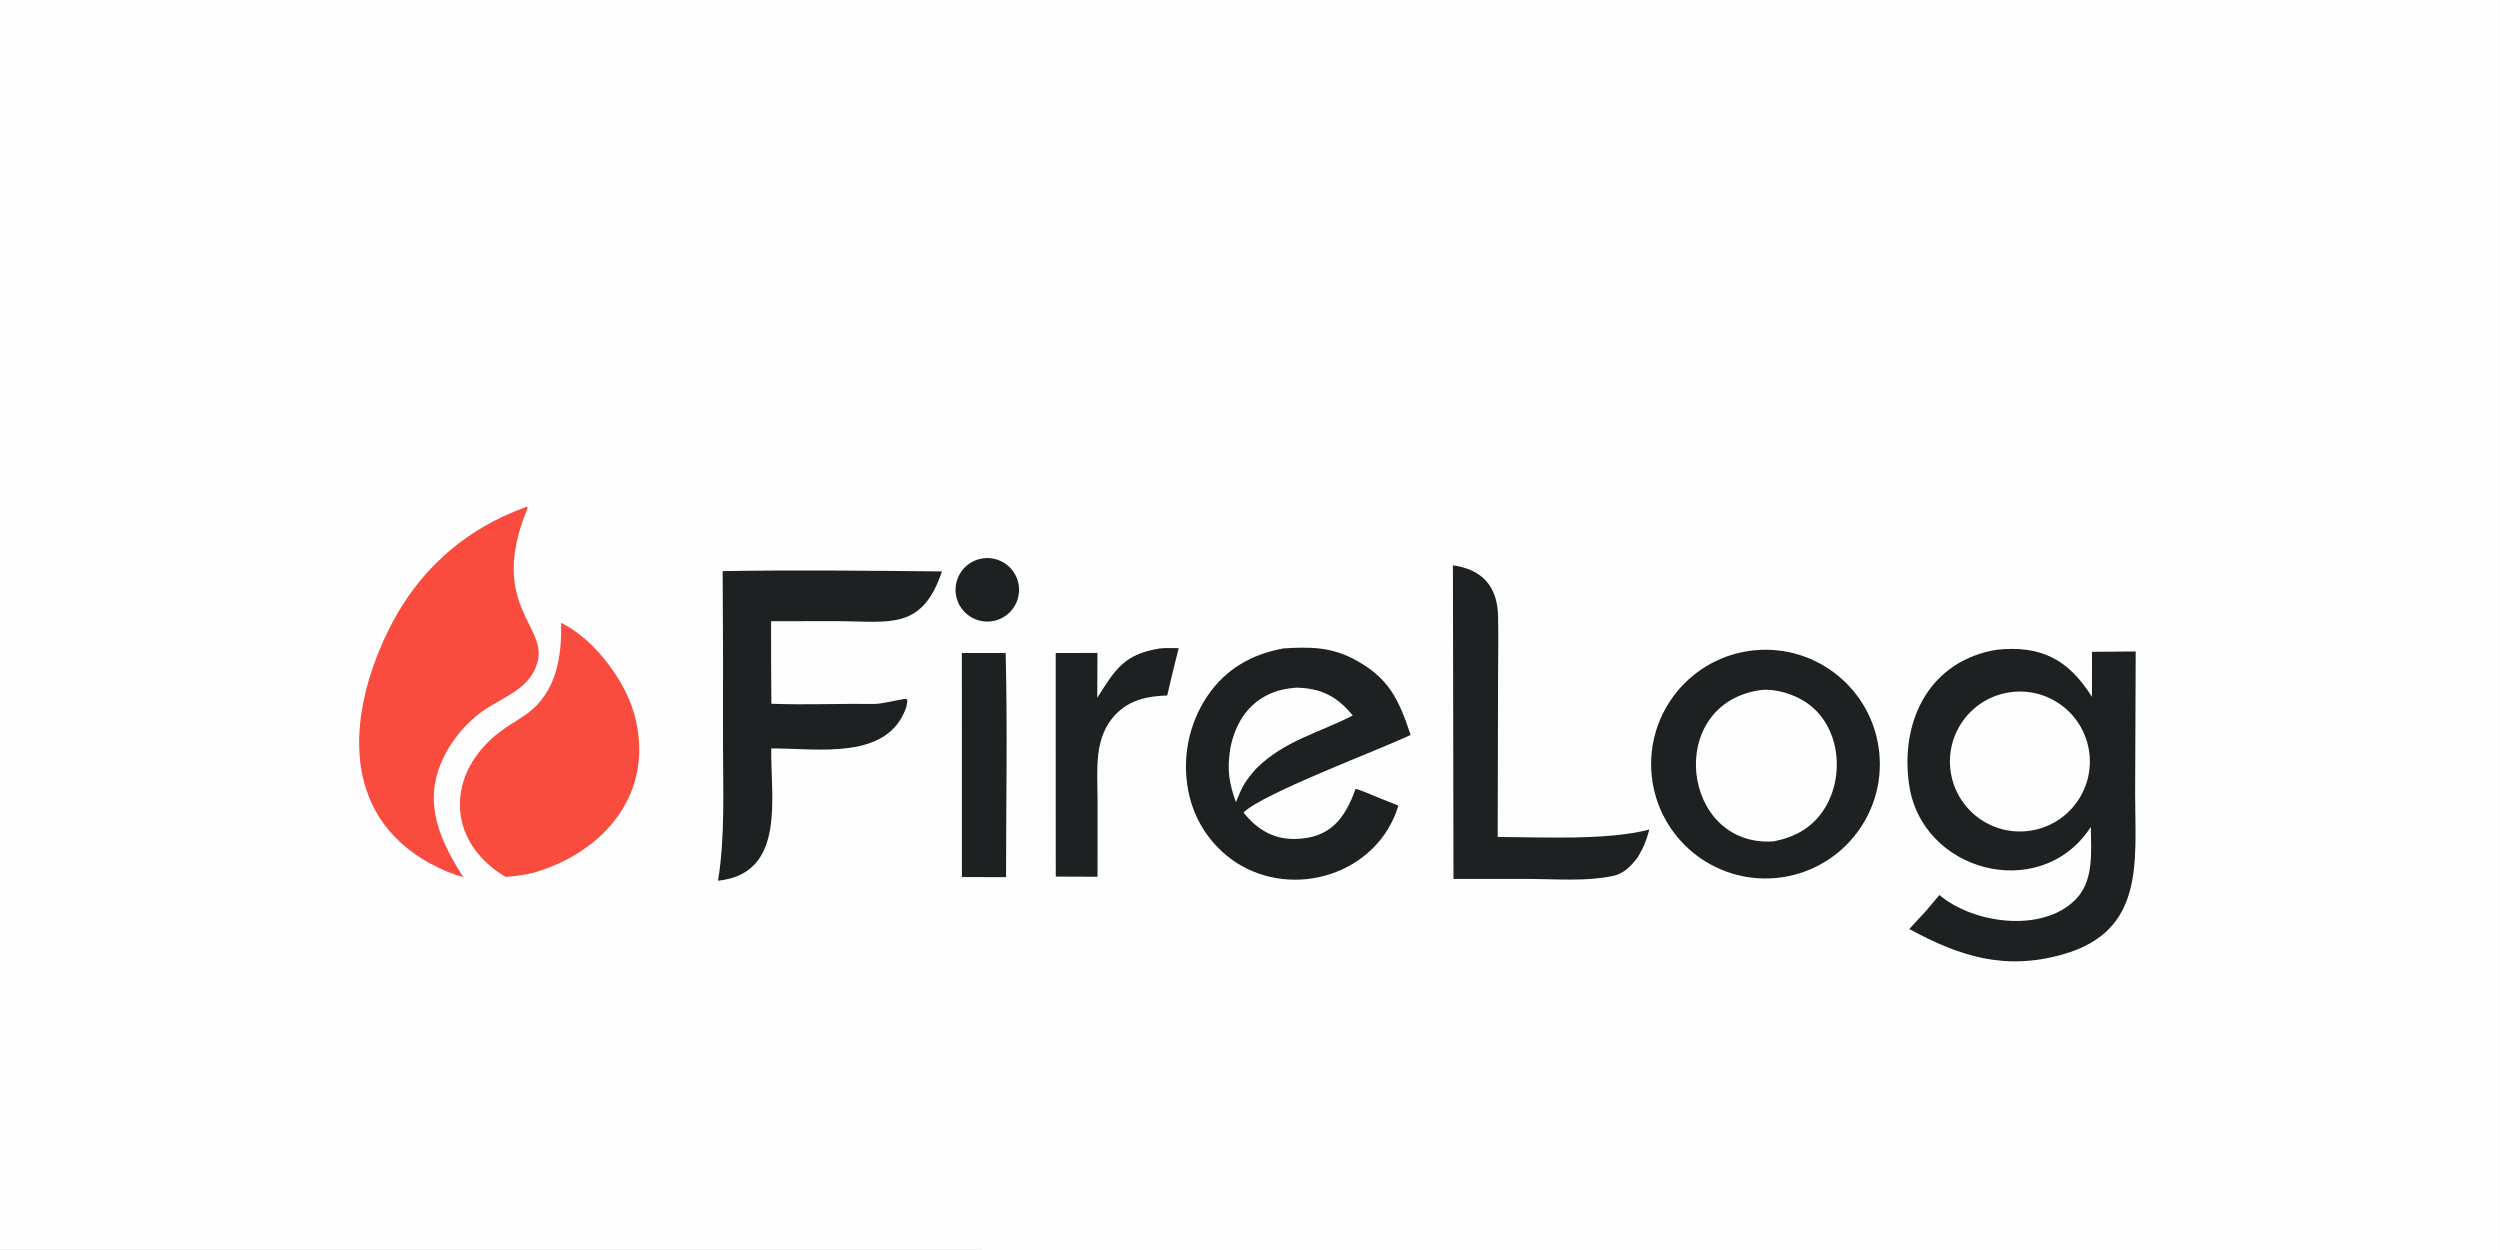
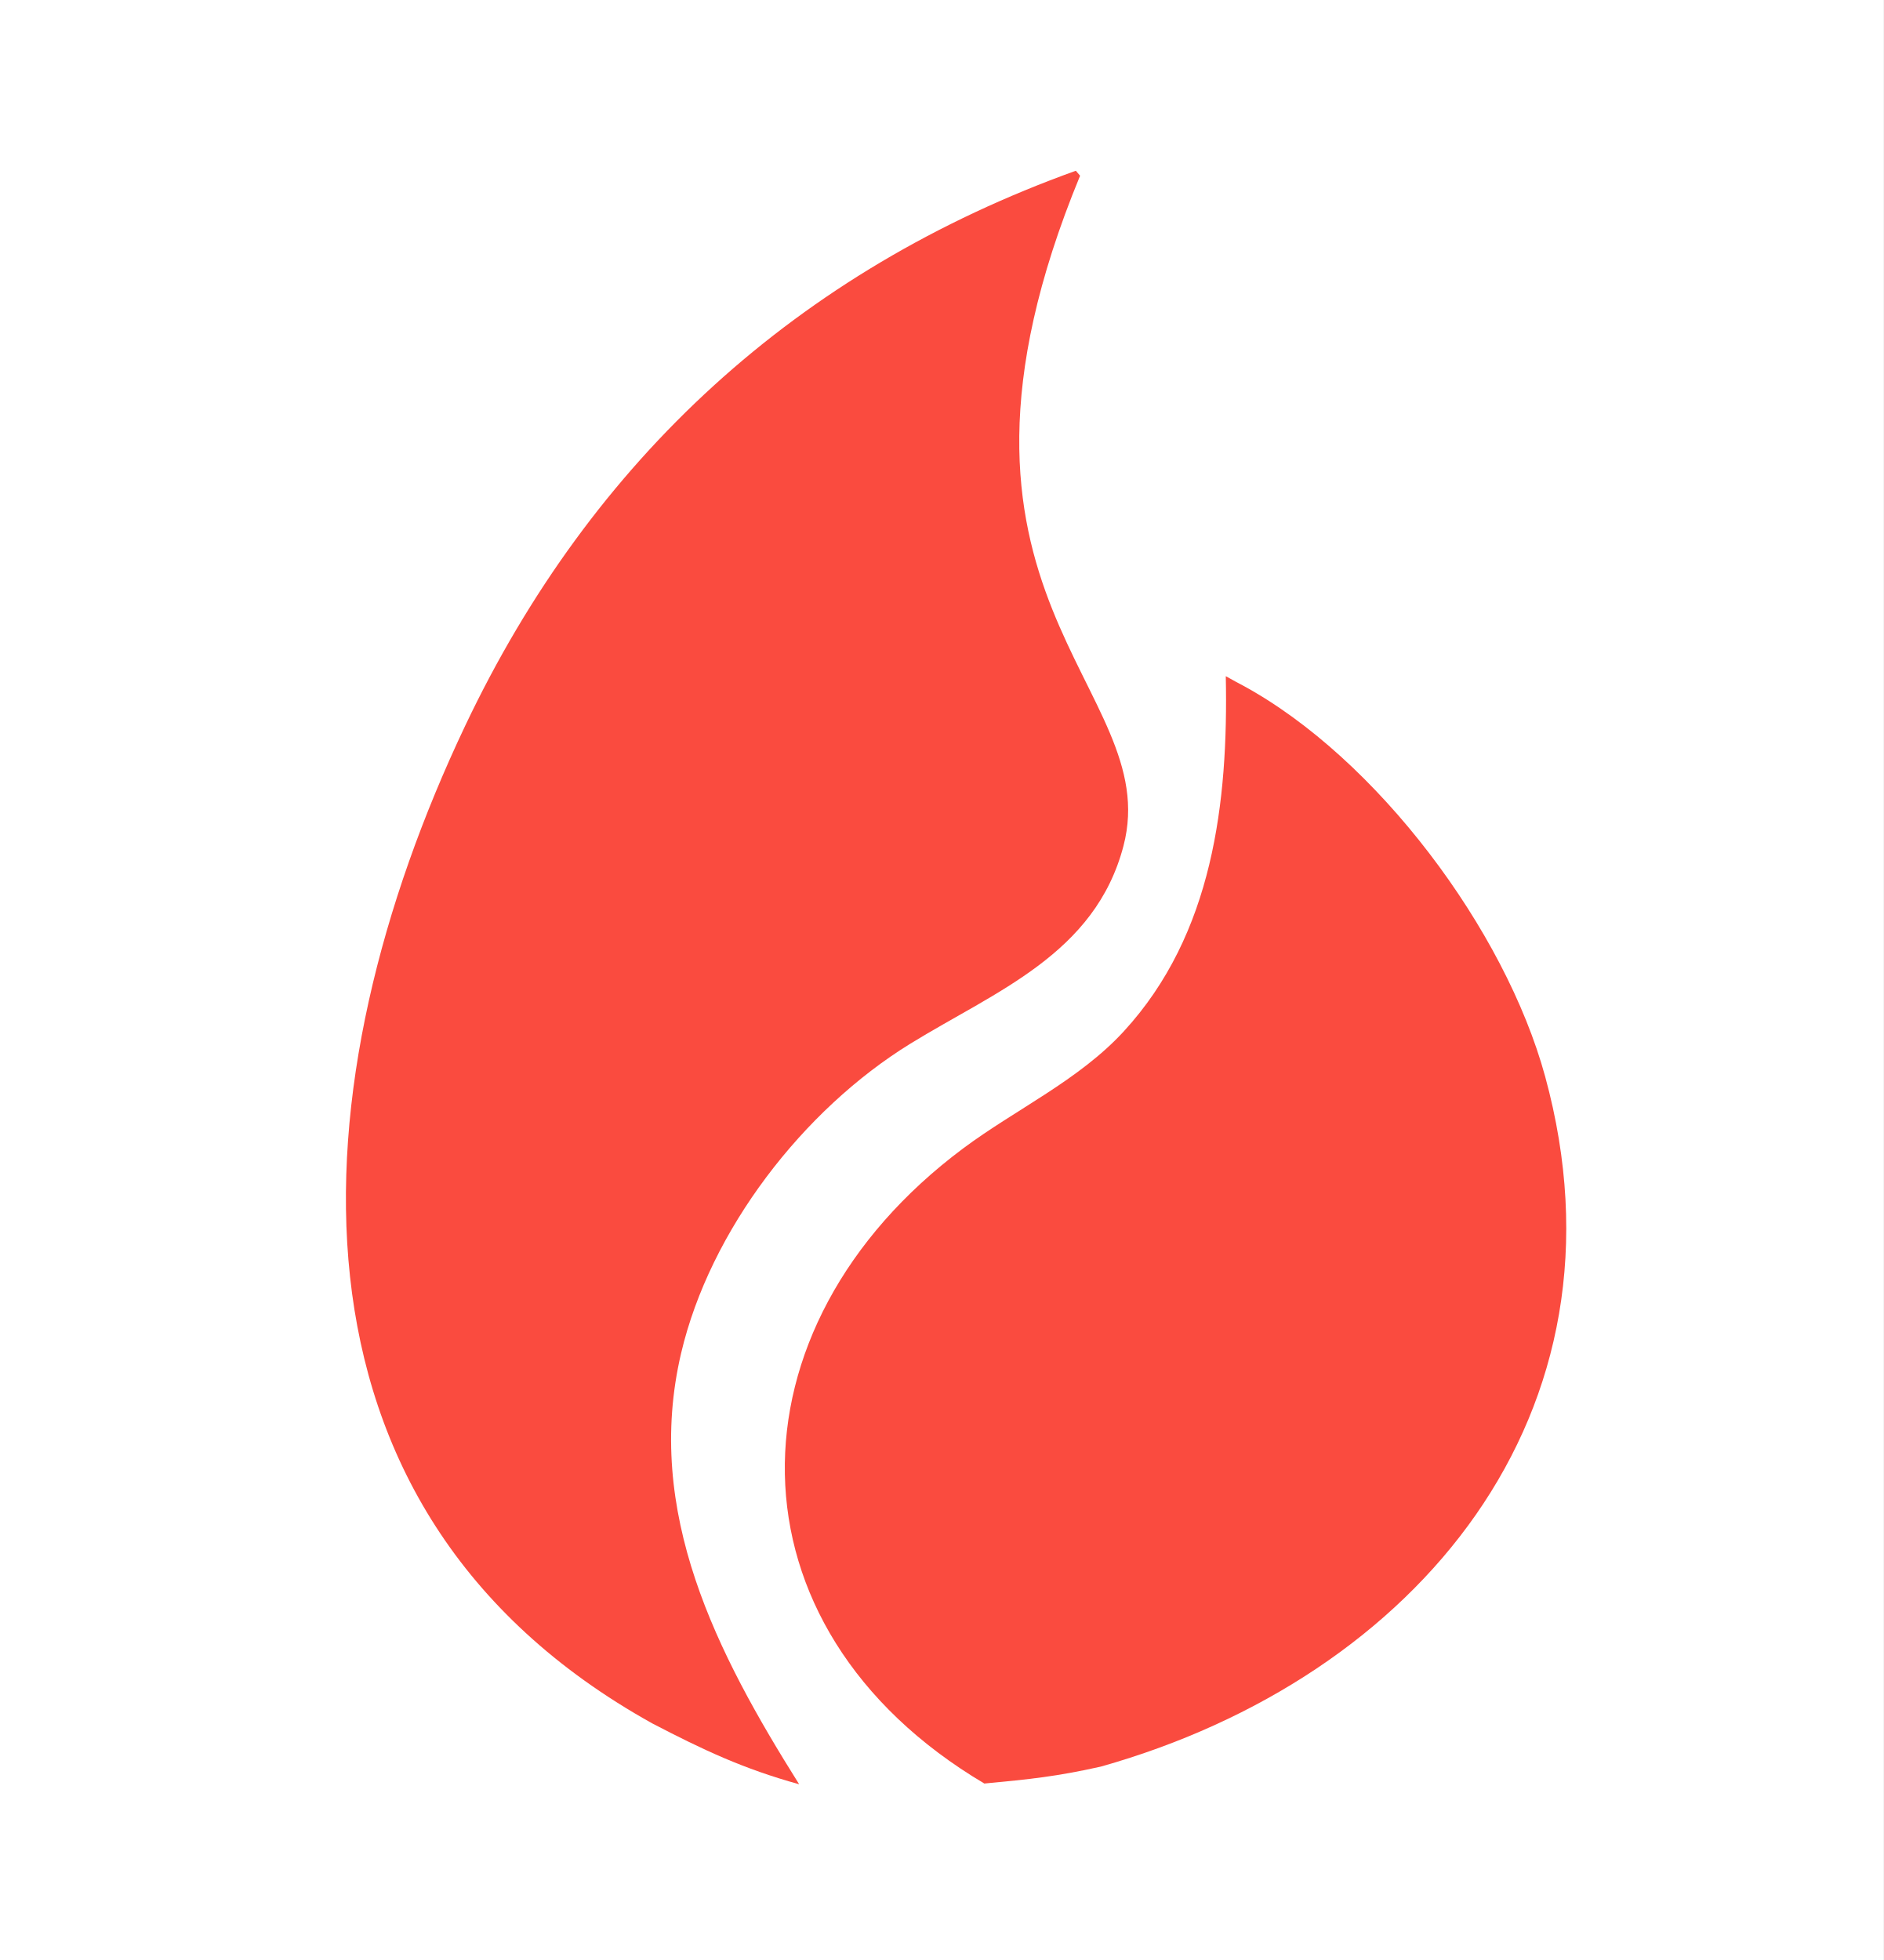
- <svg xmlns="http://www.w3.org/2000/svg" width="1278" height="639" viewBox="0 0 1278 639">
-   <path fill="#FEFEFE" transform="scale(1.24789 1.24789)" d="M0 0L1024 0L1024 512.069L1024 1024L0 1024L0 512.038L0 0Z" />
-   <path fill="#1E2122" transform="scale(1.24789 1.24789)" d="M0 512.038L1024 512.069L1024 1024L0 1024L0 512.038Z" />
-   <path fill="#FA4B3F" transform="scale(1.24789 1.24789)" d="M853.524 810.907C831.948 839.397 785.471 824.704 782.196 788.999C779.854 763.464 790.625 740.336 818.384 736.21C836.162 734.249 846.387 740.441 856.425 754.736L856.56 737.347C862.081 737.346 868.321 737.202 873.785 737.46C873.514 757.785 874.036 778.11 873.844 798.41C873.447 809.669 874.643 821.095 872.176 832.173C867.073 855.094 844.288 862.737 823.204 862.057C808.233 861.574 795.164 858.07 782.673 849.539C786.506 845.029 790.407 840.941 794.468 836.646C798.624 839.422 802.02 841.543 806.73 843.179C826.127 849.916 855.534 846.769 855.485 820.25C855.48 817.83 855.559 815.217 855.567 812.771L853.524 810.907Z" />
-   <path fill="#2D1B1F" transform="scale(1.24789 1.24789)" d="M853.524 810.907C855.865 807.324 855.461 809.93 855.567 812.771L853.524 810.907Z" />
-   <path fill="#1E2122" transform="scale(1.24789 1.24789)" d="M824.323 753.471C839.712 751.765 853.58 762.832 855.333 778.216C857.085 793.6 846.061 807.502 830.682 809.302C815.237 811.109 801.262 800.026 799.502 784.576C797.742 769.125 808.867 755.184 824.323 753.471Z" />
-   <path fill="#FA4B3F" transform="scale(1.24789 1.24789)" d="M718.266 736.625C743.526 733.563 766.481 751.572 769.518 776.835C772.555 802.098 754.523 825.035 729.257 828.046C704.026 831.054 681.129 813.053 678.097 787.825C675.064 762.598 693.042 739.683 718.266 736.625Z" />
-   <path fill="#1E2122" transform="scale(1.24789 1.24789)" d="M721.428 753.179C758.209 751.674 761.981 807.089 726.372 812.165C687.364 812.188 685.969 757.18 721.428 753.179Z" />
-   <path fill="#FA4B3F" transform="scale(1.24789 1.24789)" d="M526.892 736.684C535.465 735.727 546.548 737.486 554.14 741.573C567.208 748.608 572.214 758.328 576.442 771.78C557.328 780.628 525.79 792.517 508.771 803.168C511.021 806.301 513.394 808.733 516.674 810.692C526.62 816.632 540.186 815.027 547.947 806.222C551.517 802.172 552.82 798.631 554.742 793.753L558.898 795.554C563.554 797.228 567.208 798.64 571.756 800.616C565.867 816.852 555.7 826.656 538.197 829.262C526.94 831.054 513.103 829.565 503.878 822.052C471.717 795.86 484.894 742.411 526.892 736.684Z" />
-   <path fill="#1E2122" transform="scale(1.24789 1.24789)" d="M530.593 752.166C540.547 751.752 547.885 757.63 553.819 764.943C541.155 769.314 523.905 777.01 514.326 786.362C509.668 791.316 508.989 793.311 506.495 799.368C497.922 778.43 506.011 755.442 530.593 752.166Z" />
-   <path fill="#FA4B3F" transform="scale(1.24789 1.24789)" d="M215.123 680.953L215.659 681.083C216.057 682.715 214.126 686.267 213.413 688.495C211.626 694.207 210.747 700.165 210.808 706.15C210.842 711.668 211.618 715.843 213.544 720.97C216.2 728.039 222.238 734.314 220.334 742.276C217.747 753.093 208.394 755.894 200.341 760.889C190.445 767.36 182.256 778.095 179.523 789.644C177.715 797.287 178.773 804.909 181.046 812.235C183.03 818.627 186.777 824.271 190.309 829.888C185.19 828.405 182.016 827.009 177.261 824.686C131.475 798.938 148.557 740.8 176.161 707.493C187.034 694.373 199.372 687.241 215.123 680.953Z" />
-   <path fill="#FA4B3F" transform="scale(1.24789 1.24789)" d="M230.148 727.198C233.682 729.19 237.142 731.463 240.142 734.191C276.674 767.405 264.901 814.043 218.376 827.833C213.871 829.059 211.234 829.541 206.591 830.232C204.036 828.433 201.853 826.904 199.653 824.645C182.49 807.025 186.351 784.5 205.791 770.611C210.041 767.575 216.538 764.731 219.984 760.973C228.774 751.39 230.121 739.631 230.148 727.198Z" />
-   <path fill="#FA4B3F" transform="scale(1.24789 1.24789)" d="M297.1 707.742C315.127 707.822 333.155 707.8 351.182 707.675C362.084 707.616 374.498 707.266 385.301 707.742C378.668 730.138 366.784 727.605 347.374 727.557L315.492 727.479L315.546 759.966C329.108 759.931 342.849 760.237 356.422 759.797C359.947 759.682 368.654 756.731 370.892 757.784L370.841 759.454C362.587 783.018 336.531 778.103 315.906 778.138C315.941 798.77 321.254 826.591 294.39 830.388C297.236 817.811 296.808 801.255 296.843 788.096L296.9 736.303C296.904 727.466 296.599 716.417 297.1 707.742Z" />
-   <path fill="#FA4B3F" transform="scale(1.24789 1.24789)" d="M594.834 703.284C603.675 704.791 611.427 709.614 612.673 719.263C614.012 729.627 613.472 740.793 613.472 751.29L613.449 810.401C631.221 810.448 660.318 811.677 676.369 807.817C674.711 813.543 673.478 816.528 669.936 821.241C669.495 821.731 669.039 822.207 668.57 822.669C660.198 830.833 643.12 828.969 632.14 828.966L595.144 829.023C594.296 800.311 595.413 771.034 594.799 742.253C594.527 729.53 594.406 715.959 594.834 703.284Z" />
-   <path fill="#FA4B3F" transform="scale(1.24789 1.24789)" d="M474.885 737.689C477.145 737.51 480.093 737.605 482.416 737.607C481 744.136 478.911 750.055 477.645 756.951C470.031 757.171 462.133 759.28 456.585 764.801C447.521 773.817 449.512 786.262 449.541 797.884L449.548 829.099L431.471 829.21L431.459 820.455L431.507 739.895C437.385 739.842 443.264 739.832 449.142 739.866C449.338 745.615 449.34 751.642 449.42 757.414C455.51 745.795 460.986 739.244 474.885 737.689Z" />
-   <path fill="#FA4B3F" transform="scale(1.24789 1.24789)" d="M407.344 739.752C408.553 739.68 408.49 739.676 409.657 740.007C410.263 741.089 410.258 820.303 410.313 829.121L395.375 829.146C394.143 829.189 394.074 829.142 392.856 828.878C392.119 827.21 392.236 748.504 392.2 739.846L407.344 739.752Z" />
-   <path fill="#FA4B3F" transform="scale(1.24789 1.24789)" d="M401.263 702.035C408.373 701.278 414.763 706.397 415.575 713.5C416.387 720.604 411.318 727.033 404.221 727.9C397.046 728.776 390.531 723.639 389.71 716.458C388.889 709.276 394.076 702.801 401.263 702.035Z" />
-   <path fill="#1E2122" transform="scale(1.24789 1.24789)" d="M818.038 266.158C836.222 264.269 847.485 270.271 856.965 285.481L856.997 267.012L874.895 266.876L874.662 325.224C874.682 353.021 878.761 381.363 845.144 390.94C821.346 397.72 802.869 391.828 782.133 380.576L789.022 373.127L794.468 366.651C808.288 378.284 836.288 382.322 850.082 368.679C857.952 360.893 856.56 348.876 856.52 338.706C856.203 339.186 855.886 339.666 855.569 340.146C834.835 369.643 787.044 357.053 782.028 321.198C778.316 294.66 790.879 270.552 818.038 266.158Z" />
-   <path fill="#FEFEFE" transform="scale(1.24789 1.24789)" d="M822.698 283.692C838.31 281.067 853.093 291.597 855.713 307.21C858.334 322.822 847.799 337.602 832.185 340.218C816.579 342.832 801.807 332.303 799.188 316.697C796.568 301.092 807.093 286.316 822.698 283.692Z" />
-   <path fill="#1E2122" transform="scale(1.24789 1.24789)" d="M718.697 266.393C744.458 263.887 767.37 282.747 769.863 308.509C772.356 334.272 753.485 357.174 727.722 359.654C701.976 362.132 679.094 343.278 676.603 317.534C674.112 291.79 692.954 268.898 718.697 266.393Z" />
-   <path fill="#FEFEFE" transform="scale(1.24789 1.24789)" d="M721.361 282.671C727.251 282.035 734.54 284.295 739.466 287.469C753.942 296.8 756.119 318.189 746.967 331.953C742.143 339.208 735.098 343.008 726.632 344.658C688.701 347.386 681.732 288.13 721.361 282.671Z" />
-   <path fill="#1E2122" transform="scale(1.24789 1.24789)" d="M525.802 265.614C536.238 264.983 544.867 264.937 554.343 269.874C569.003 277.511 572.966 286.469 577.877 301.059C564.464 307.437 517.565 324.901 509.414 332.836C514.843 339.714 521.618 343.847 530.533 343.682C544.943 343.417 550.96 335.29 555.331 323.125C556.324 323.398 557.621 323.901 558.622 324.252C563.217 326.226 568.193 328.137 572.852 330.021C564.362 358.11 529.904 368.777 506.105 353.164C496.025 346.429 489.069 335.932 486.795 324.024C484.148 310.57 486.936 296.615 494.549 285.211C502.154 274.003 512.658 268.057 525.802 265.614Z" />
-   <path fill="#FEFEFE" transform="scale(1.24789 1.24789)" d="M530.959 281.695C541.214 281.902 547.735 285.259 554.154 293.101C540.703 300.067 526.218 303.326 514.596 314.856C509.922 320.198 508.958 322.007 506.292 328.606C503.541 320.886 502.633 315.509 503.9 307.246C504.61 302.738 506.183 298.409 508.533 294.497C512.253 288.408 518.29 284.096 525.256 282.552C527.619 282.017 528.518 281.972 530.959 281.695Z" />
+ <svg xmlns="http://www.w3.org/2000/svg" width="221" height="230" viewBox="143 239 221 230">
+   <rect x="143" y="239" width="221" height="230" fill="white" />
  <path fill="#FA4B3F" transform="scale(1.24789 1.24789)" d="M215.758 207.58L216.158 208.048C199.782 247.726 224.173 256.019 220.24 271.064C217.578 281.248 208.217 284.725 200.184 289.676C190.123 295.878 181.364 307.198 178.642 318.769C175.125 333.727 182.027 347.027 189.74 359.309C184.498 357.86 180.724 356.08 175.936 353.59C139.424 333.28 142.507 293.132 158.336 259.772C170.255 234.654 189.628 216.971 215.758 207.58Z" />
-   <path fill="#1E2122" transform="scale(1.24789 1.24789)" d="M296.031 233.961C325.019 233.442 356.829 233.802 385.875 234.08C377.725 258.3 364.547 254.568 343.279 254.444L315.871 254.479C315.846 265.749 315.891 277.019 316.007 288.289C329.868 288.826 344.45 288.187 358.378 288.36C361.016 288.392 367.978 286.618 371.192 286.261L371.732 286.79L371.342 289.433C363.959 311.656 335.375 306.573 315.94 306.588C315.661 326.81 322.043 357.865 294.136 360.785C297.117 342.593 296.166 322.887 296.171 304.29C296.252 280.847 296.206 257.404 296.031 233.961Z" />
  <path fill="#FA4B3F" transform="scale(1.24789 1.24789)" d="M229.859 255.109L230.782 255.62L231.447 255.974C244.077 262.831 256.119 278.962 259.888 292.745C268.555 324.442 247.821 349.266 218.11 357.648C213.958 358.578 211.429 358.839 207.155 359.24C182.323 344.518 182.636 316.324 205.15 299.524C210.097 295.833 216.037 293.115 220.274 288.501C228.664 279.365 230.099 266.961 229.859 255.109Z" />
-   <path fill="#1E2122" transform="scale(1.24789 1.24789)" d="M595.191 231.591C607.282 233.268 613.448 240.305 613.692 252.449C613.871 261.399 613.706 270.375 613.675 279.328L613.535 342.854C632.282 342.935 658.321 344.324 675.665 339.825C674.34 344.555 673.376 347.109 670.848 351.255C668.114 354.805 665.273 357.883 660.73 358.842C650.069 361.093 637.887 360.139 627.013 360.055L595.419 360.056L595.191 231.591Z" />
-   <path fill="#1E2122" transform="scale(1.24789 1.24789)" d="M474.946 265.656C477.368 265.37 480.358 265.494 482.84 265.512C481.19 271.869 479.689 278.505 478.155 284.909C470.278 285.162 463.029 286.579 457.232 292.449C447.863 301.935 449.609 315.472 449.609 327.621L449.603 359.162L432.5 359.094L432.488 349.75L432.472 267.507L449.566 267.473L449.493 285.85C456.761 274.439 460.309 268.033 474.946 265.656Z" />
-   <path fill="#1E2122" transform="scale(1.24789 1.24789)" d="M394.031 267.509L411.968 267.496C412.742 297.285 412.155 329.356 412.122 359.332L394.04 359.277L394.031 267.509Z" />
-   <path fill="#1E2122" transform="scale(1.24789 1.24789)" d="M401.504 228.945C408.539 227.309 415.559 231.716 417.145 238.761C418.731 245.807 414.275 252.796 407.218 254.332C400.232 255.852 393.328 251.45 391.758 244.475C390.189 237.5 394.541 230.565 401.504 228.945Z" />
</svg>
